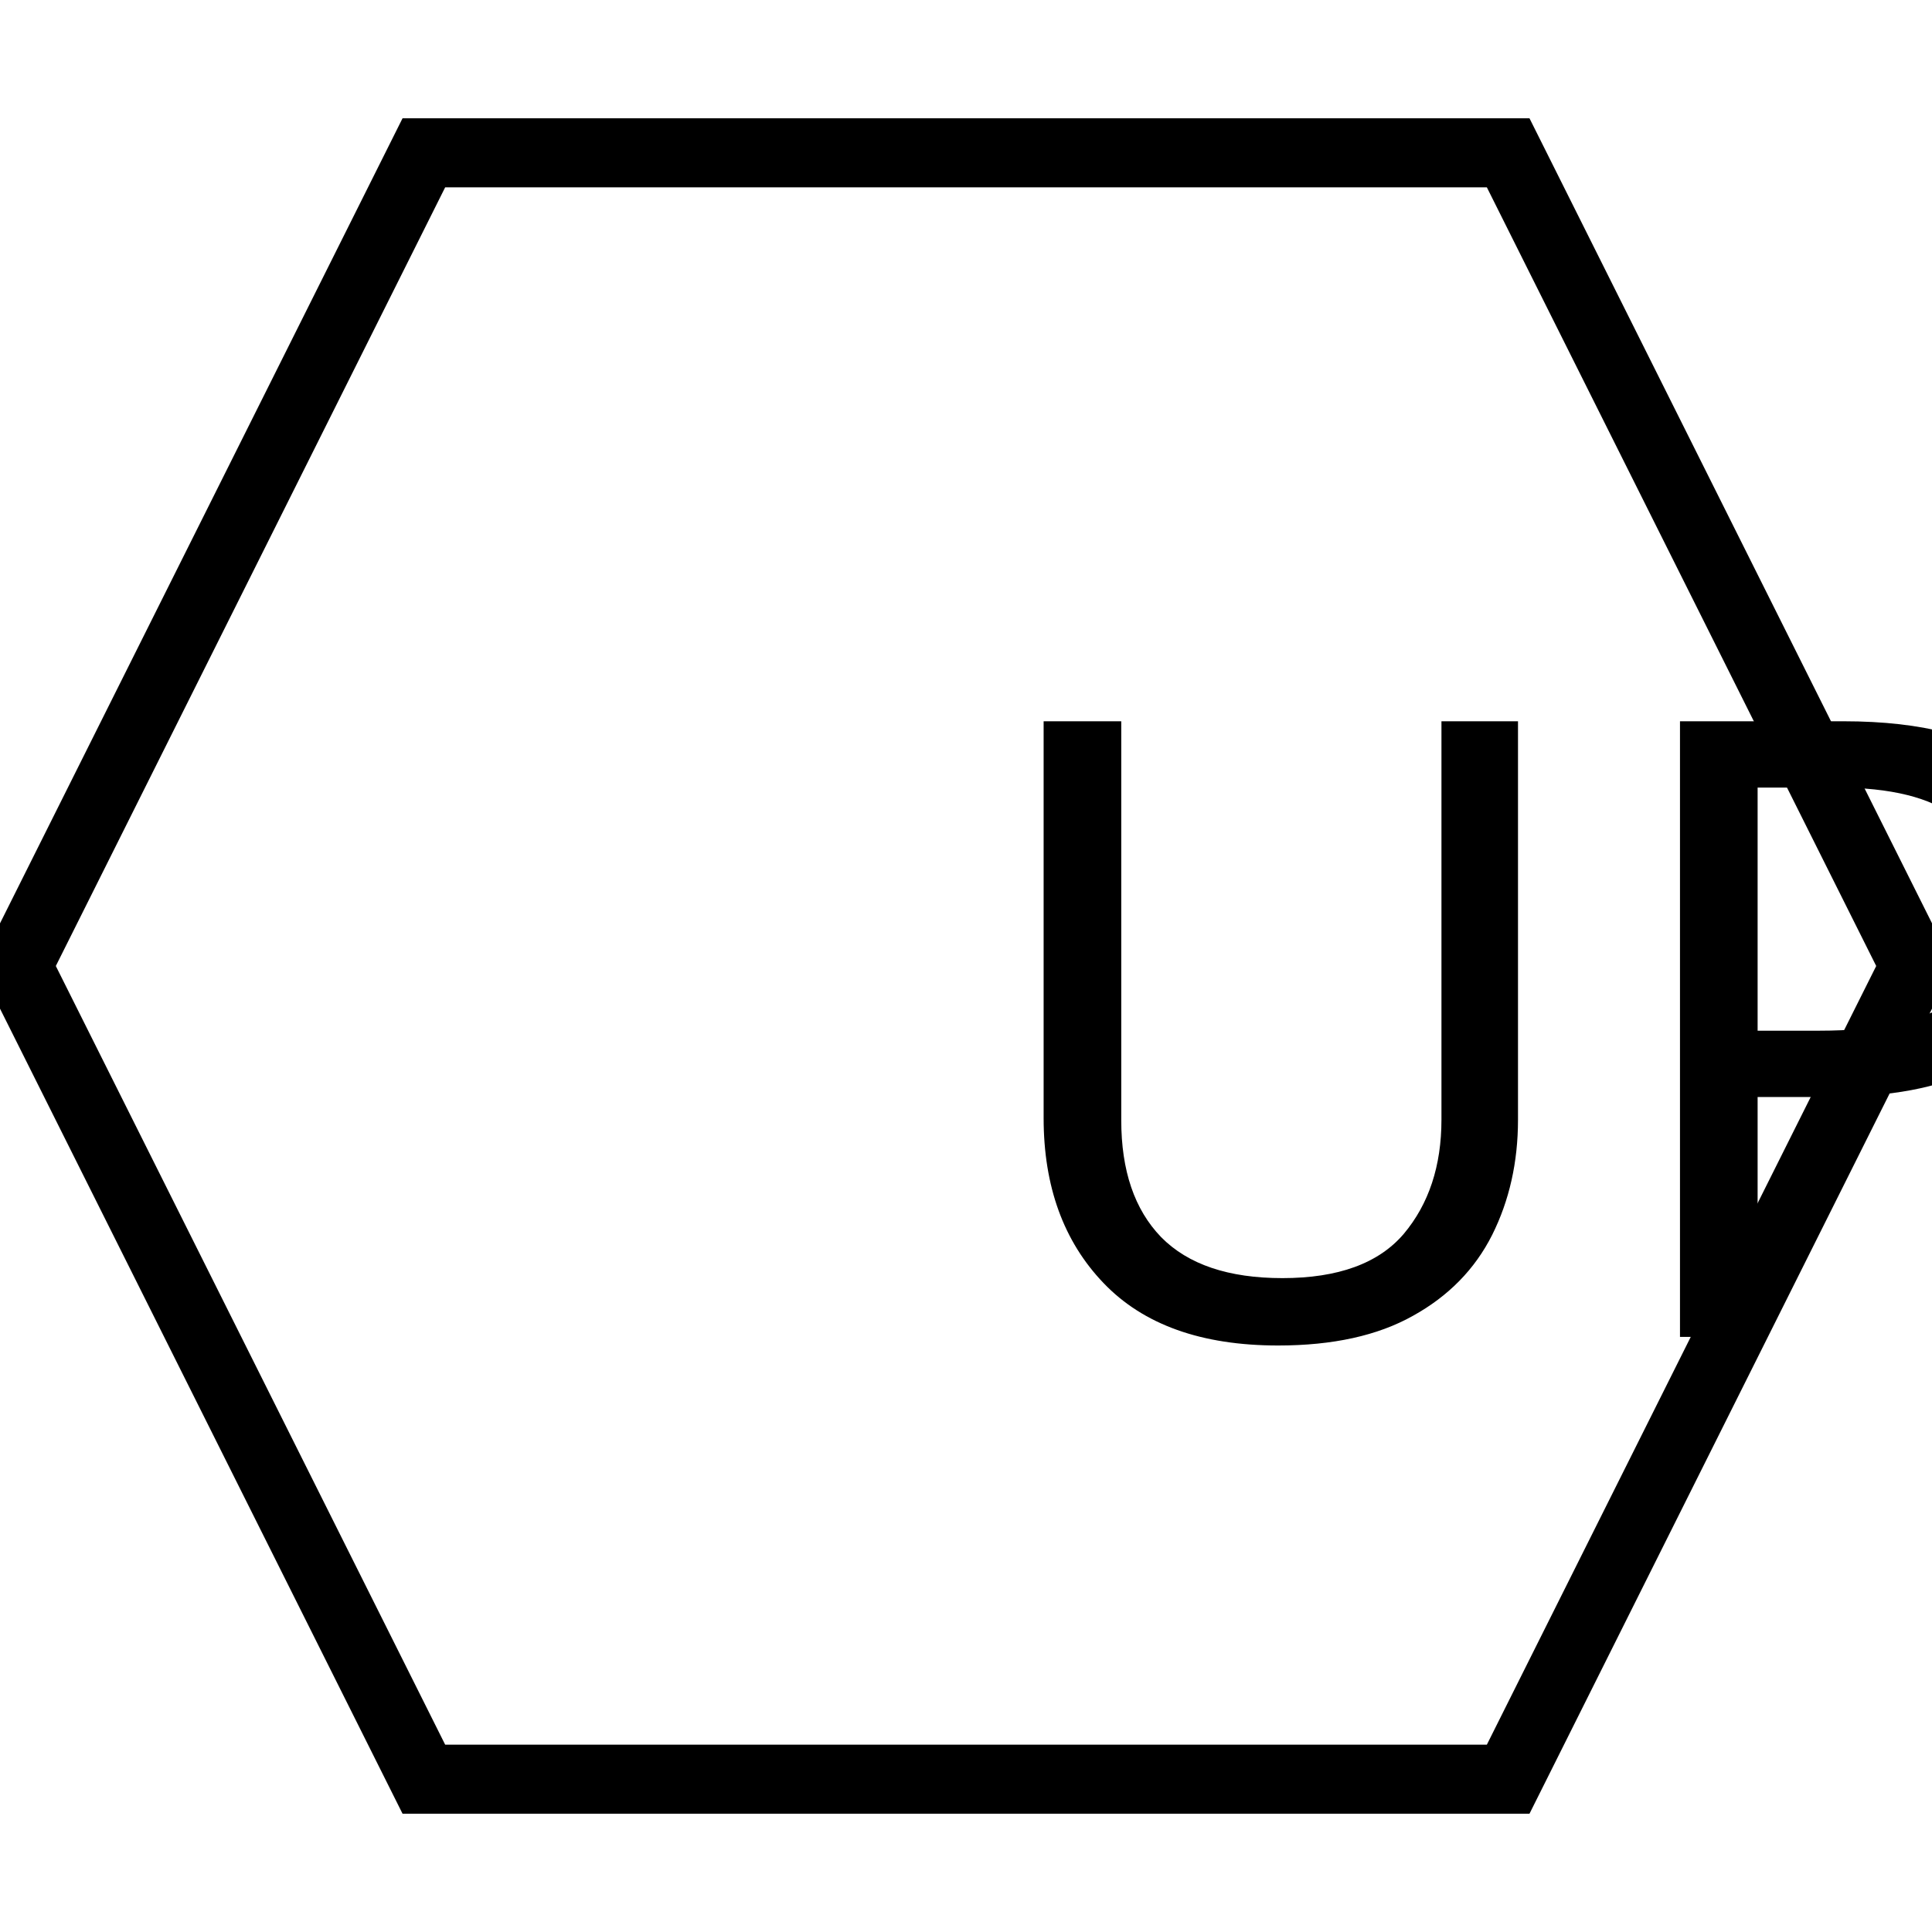
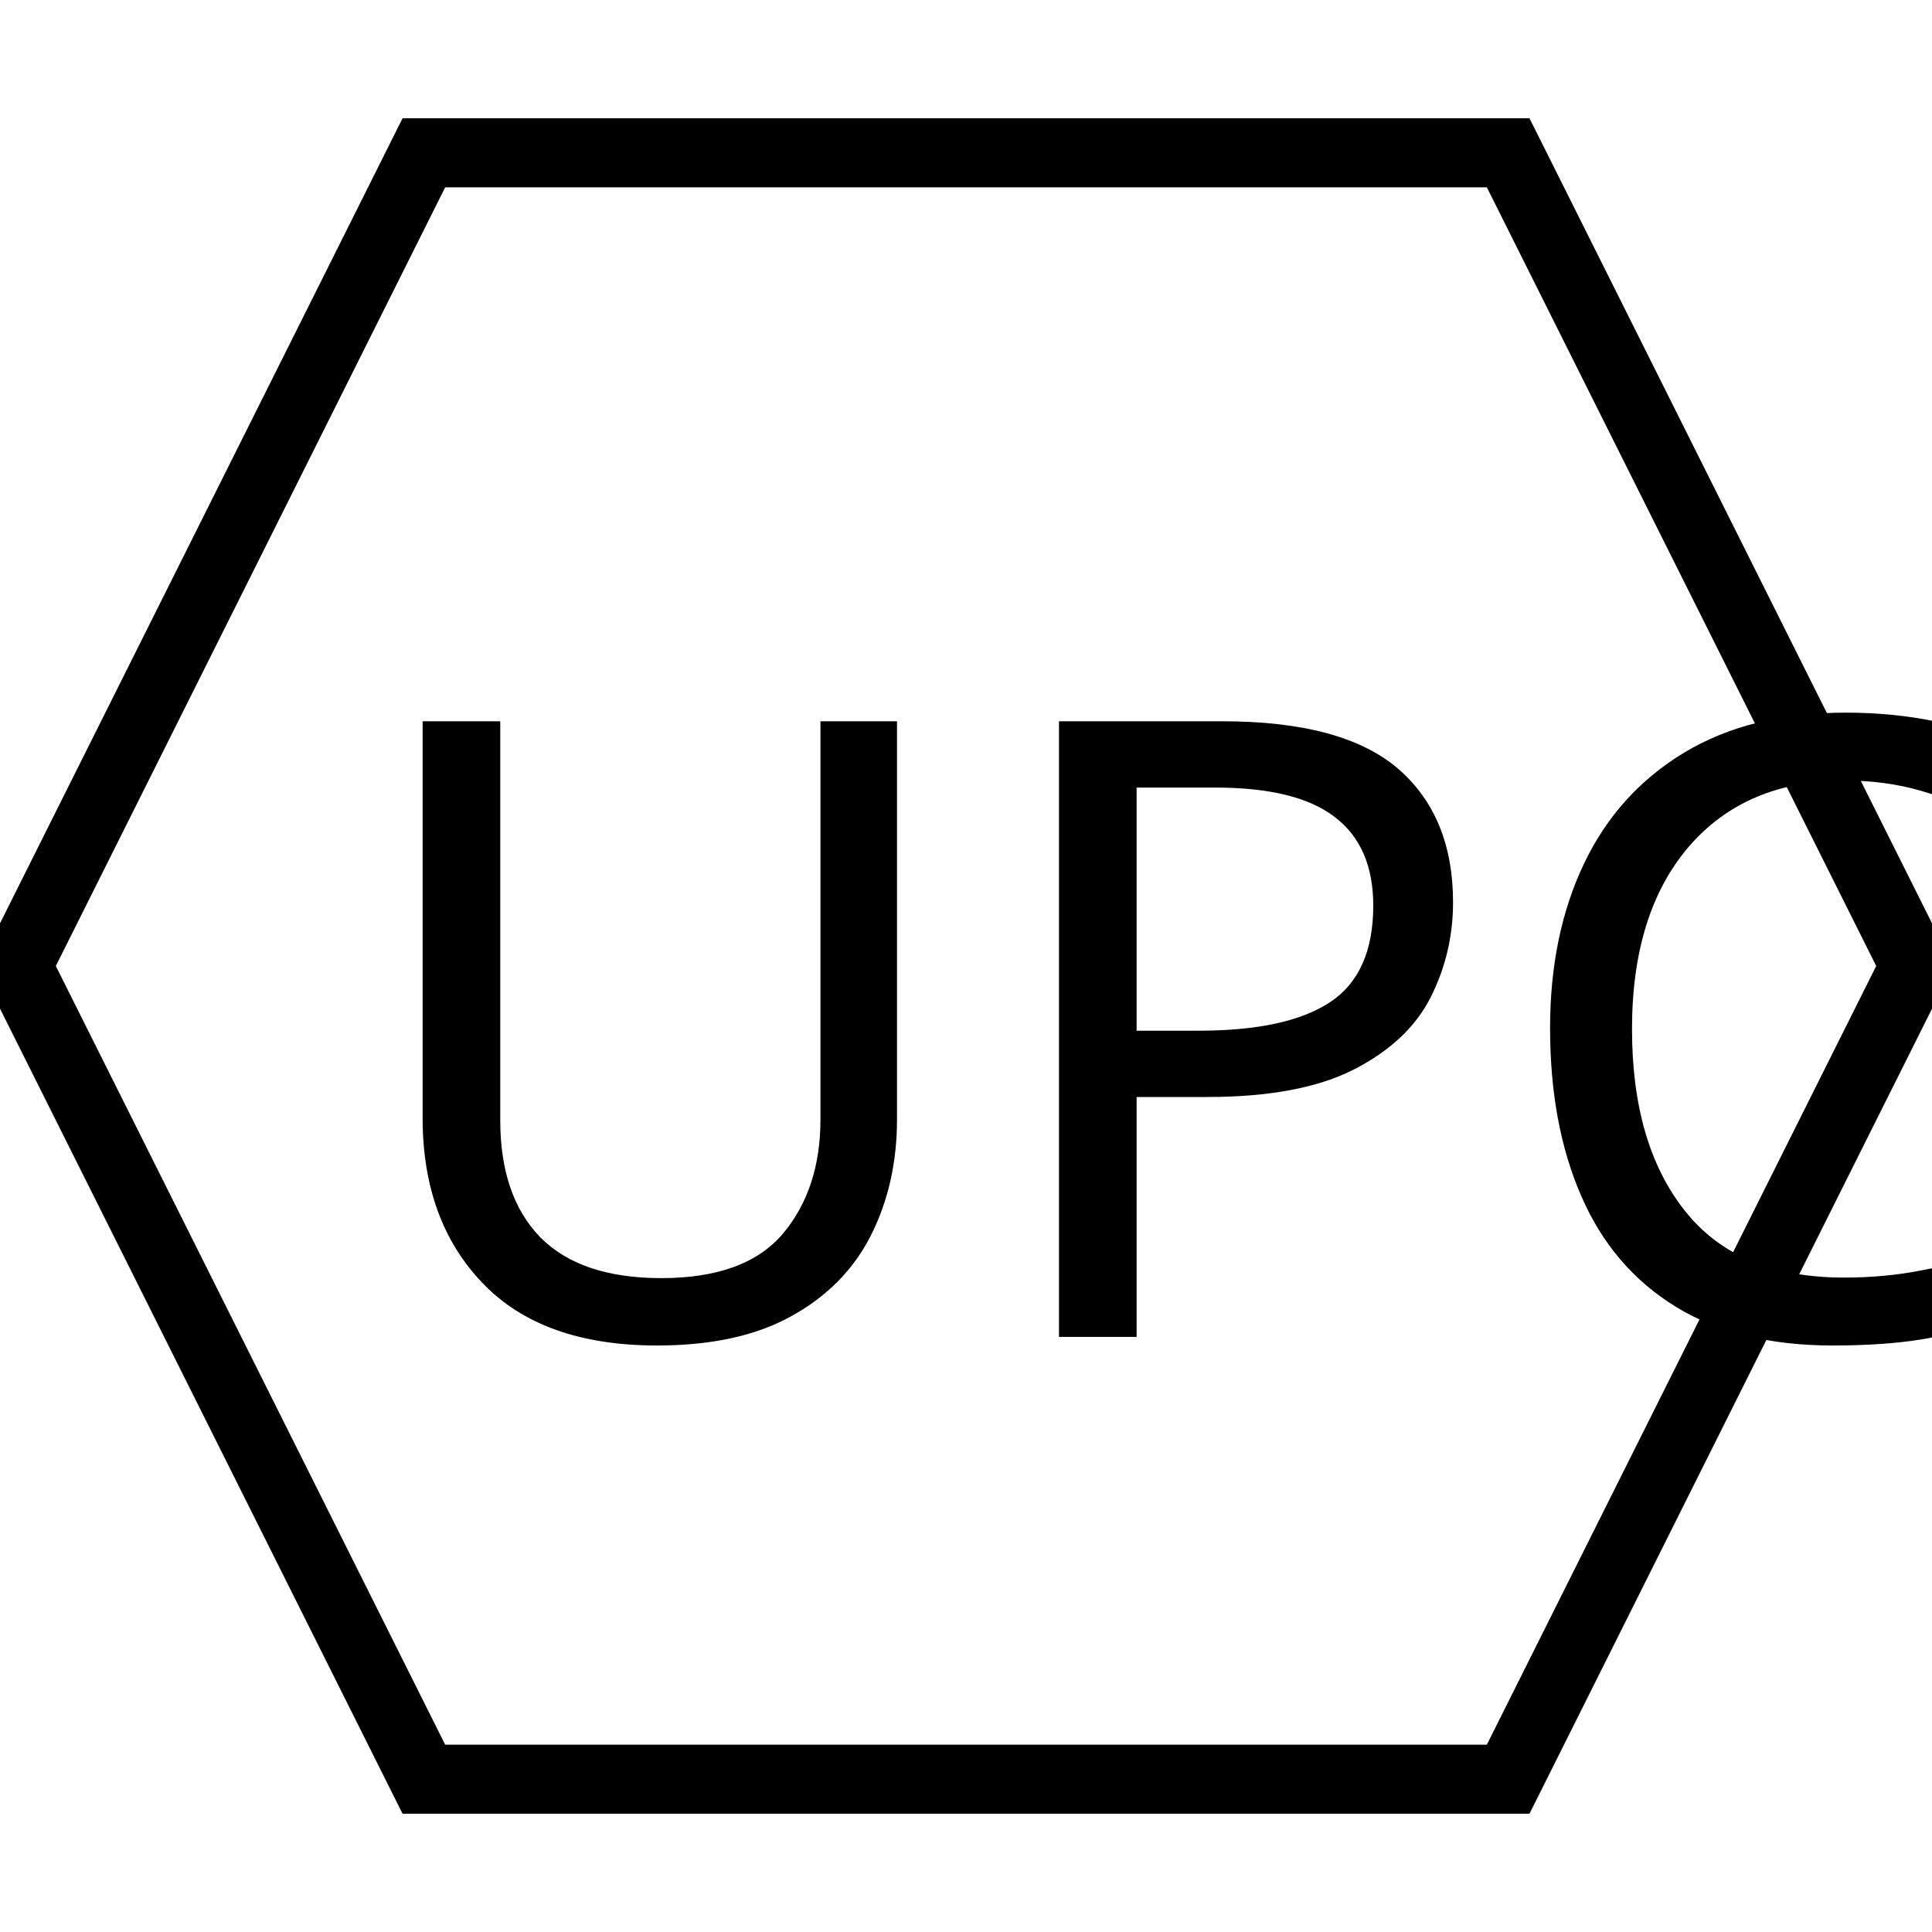
<svg xmlns="http://www.w3.org/2000/svg" width="56" height="56">
  <g>
    <rect fill="#fff" id="canvas_background" height="58" width="58" y="-1" x="-1" />
    <g display="none" overflow="visible" y="0" x="0" height="100%" width="100%" id="canvasGrid">
      <rect fill="url(#gridpattern)" stroke-width="0" y="0" x="0" height="100%" width="100%" />
    </g>
  </g>
  <g>
    <path stroke="#000" id="svg_2" d="m0.5,28l11.786,-23.571l31.429,0l11.786,23.571l-11.786,23.571l-31.429,0l-11.786,-23.571z" stroke-width="2" fill="#fff" />
-     <text transform="matrix(1,0,0,1,0,0) " style="cursor: text;" font-style="normal" font-weight="normal" xml:space="preserve" text-anchor="start" font-family="'Montserrat Black'" font-size="25" id="svg_1" y="38.75" x="28" stroke-width="0" stroke="#000" fill="#000000">UPC</text>
+     <text transform="matrix(1,0,0,1,0,0) " style="cursor: text;" font-style="normal" font-weight="normal" xml:space="preserve" text-anchor="start" font-family="'Montserrat Black'" font-size="25" id="svg_1" y="38.75" x="10" stroke-width="0" stroke="#000" fill="#000000">UPC</text>
  </g>
</svg>
